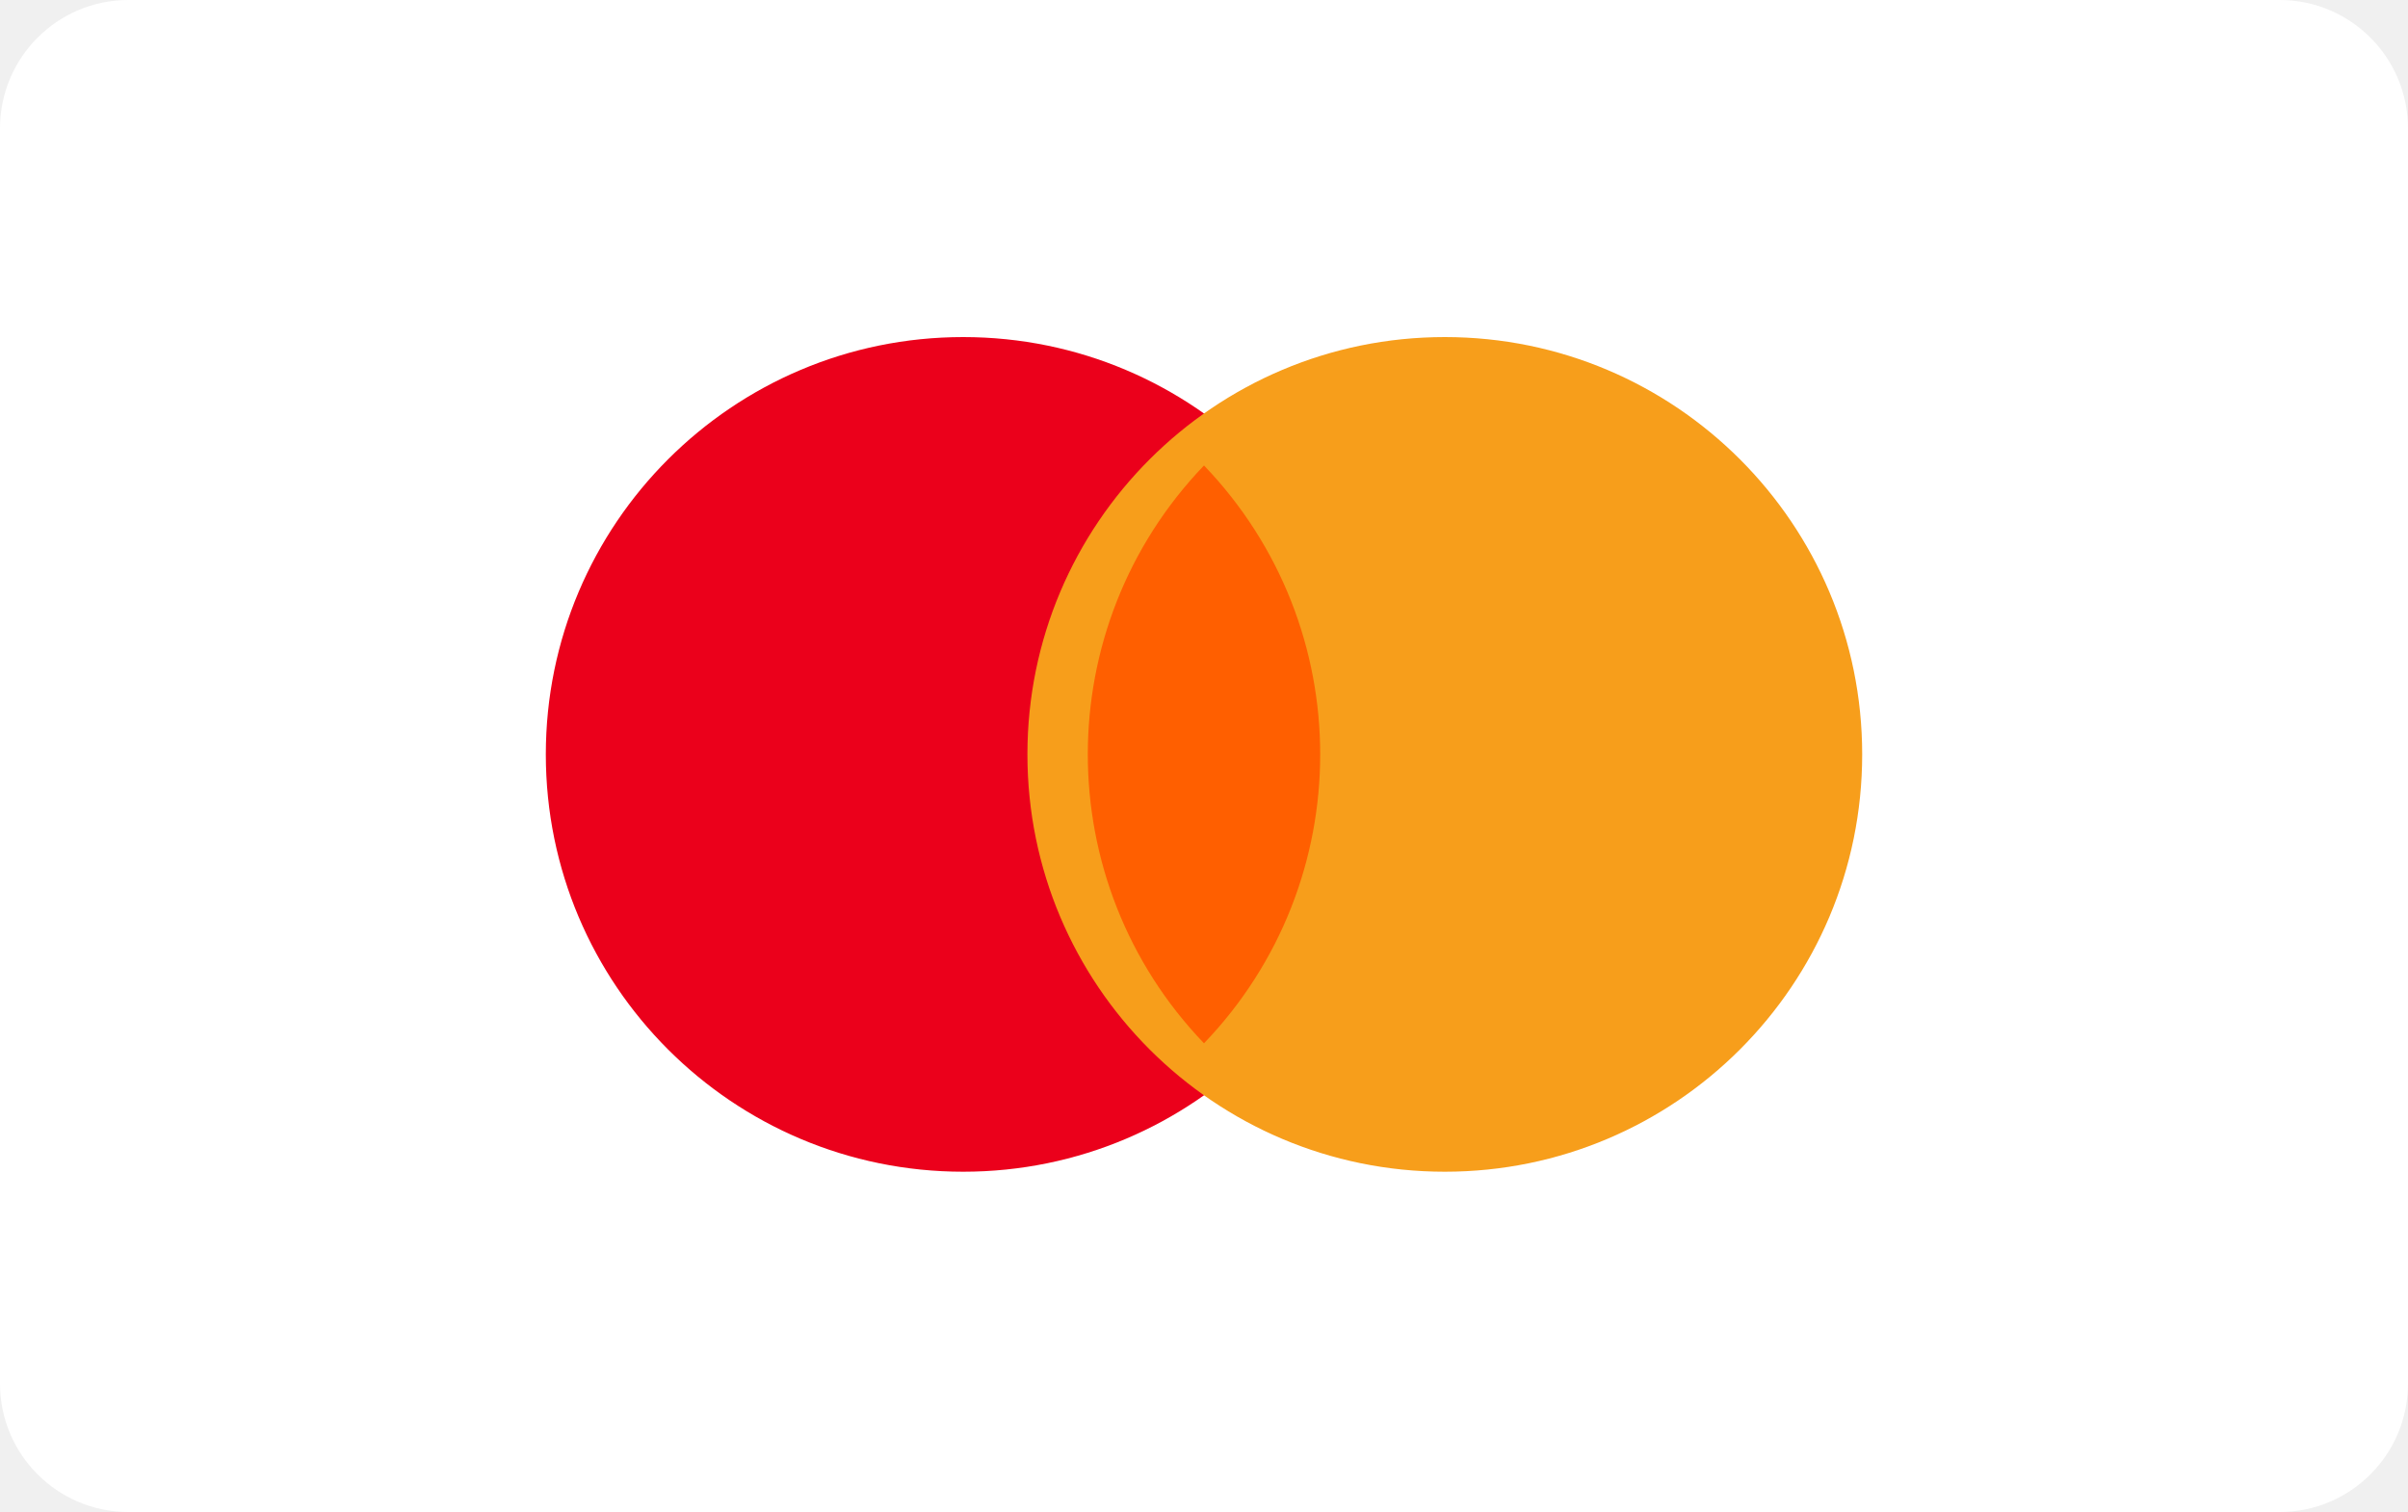
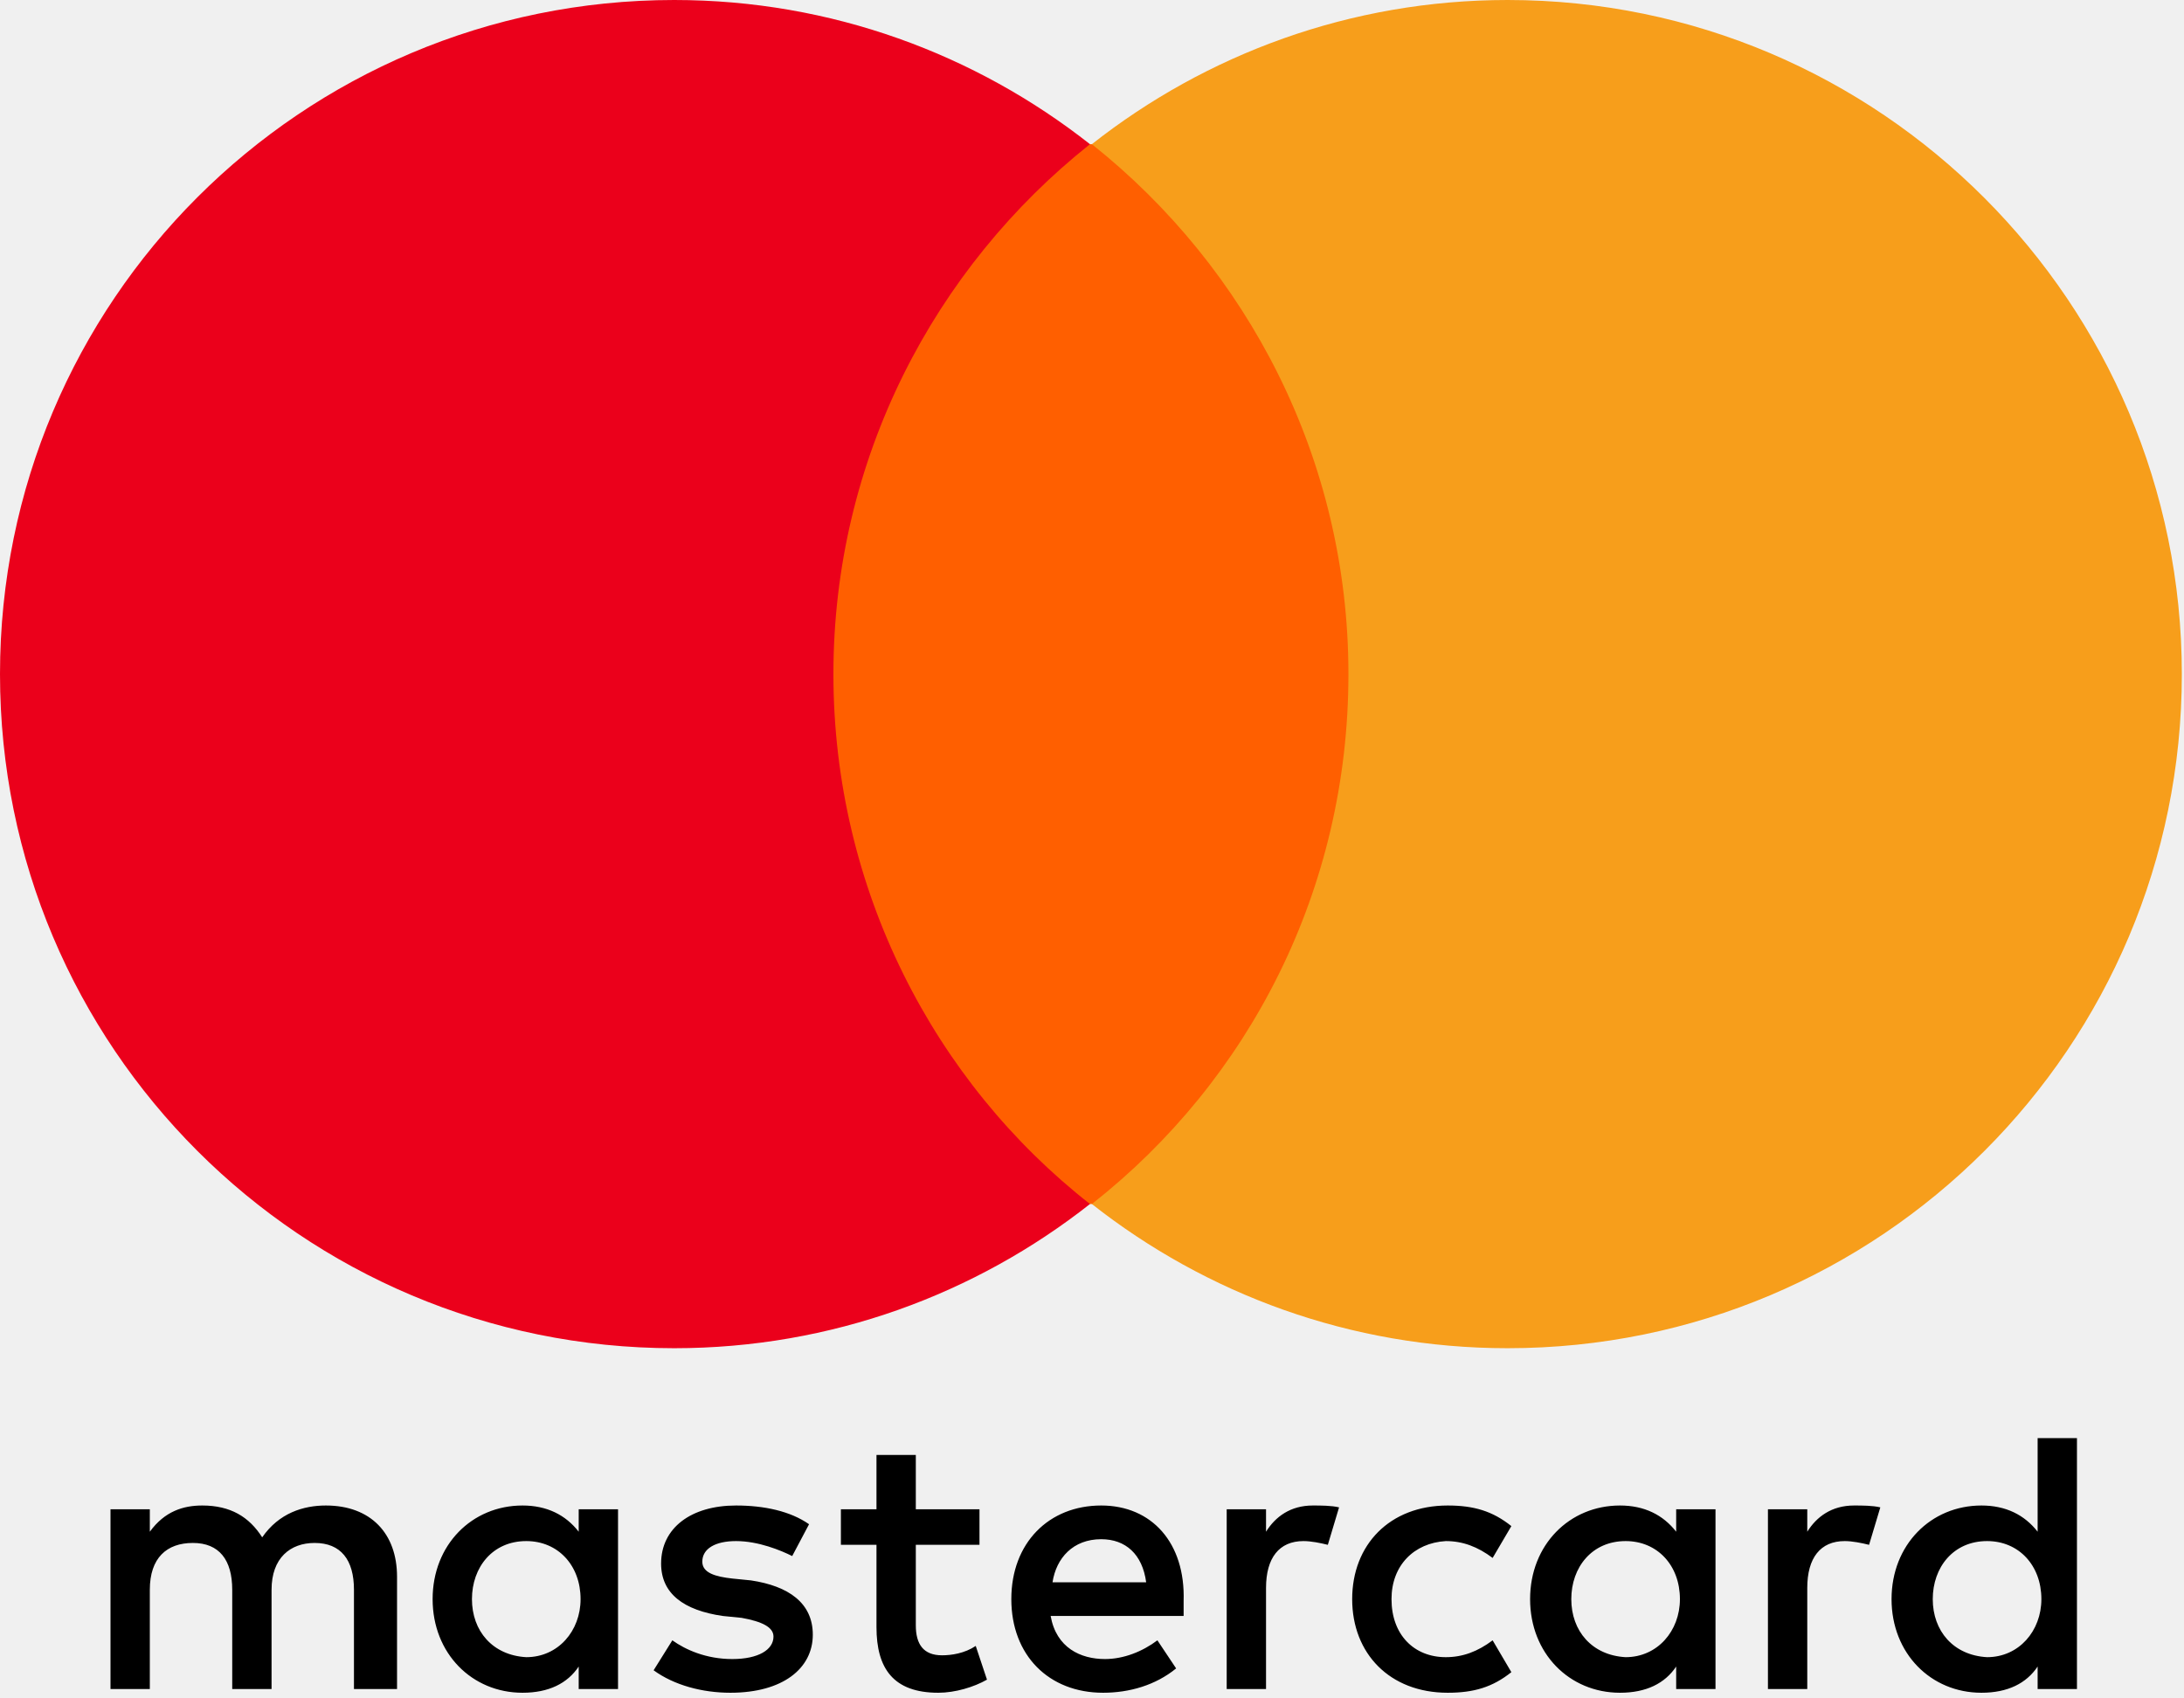
- <svg xmlns="http://www.w3.org/2000/svg" viewBox="0 0 750 471">
-   <rect width="750" height="471" rx="40" fill="white" />
-   <circle cx="300" cy="235" r="130" fill="#EB001B" />
-   <circle cx="450" cy="235" r="130" fill="#F79E1B" />
-   <path d="M375 145a130 130 0 010 180 130 130 0 010-180z" fill="#FF5F00" />
+ <svg xmlns="http://www.w3.org/2000/svg" width="256px" height="199px" viewBox="0 0 256 199" version="1.1" preserveAspectRatio="xMidYMid">
+   <g>
+     <path d="M46.539,198.011 L46.539,184.84 C46.539,179.791 43.466,176.498 38.197,176.498 C35.563,176.498 32.709,177.376 30.733,180.23 C29.197,177.815 27.002,176.498 23.709,176.498 C21.513,176.498 19.318,177.156 17.562,179.571 L17.562,176.937 L12.952,176.937 L12.952,198.011 L17.562,198.011 L17.562,186.376 C17.562,182.645 19.538,180.888 22.611,180.888 C25.684,180.888 27.221,182.864 27.221,186.376 L27.221,198.011 L31.831,198.011 L31.831,186.376 C31.831,182.645 34.026,180.888 36.88,180.888 C39.954,180.888 41.49,182.864 41.49,186.376 L41.49,198.011 L46.539,198.011 L46.539,198.011 Z M114.811,176.937 L107.348,176.937 L107.348,170.571 L102.738,170.571 L102.738,176.937 L98.567,176.937 L98.567,181.108 L102.738,181.108 L102.738,190.767 C102.738,195.597 104.713,198.45 109.982,198.45 C111.958,198.45 114.153,197.792 115.69,196.914 L114.372,192.962 C113.055,193.84 111.519,194.06 110.421,194.06 C108.226,194.06 107.348,192.743 107.348,190.547 L107.348,181.108 L114.811,181.108 L114.811,176.937 L114.811,176.937 Z M153.887,176.498 C151.253,176.498 149.496,177.815 148.399,179.571 L148.399,176.937 L143.789,176.937 L143.789,198.011 L148.399,198.011 L148.399,186.157 C148.399,182.645 149.935,180.669 152.789,180.669 C153.667,180.669 154.765,180.888 155.643,181.108 L156.96,176.717 C156.082,176.498 154.765,176.498 153.887,176.498 L153.887,176.498 L153.887,176.498 Z M94.835,178.693 C92.639,177.156 89.566,176.498 86.273,176.498 C81.005,176.498 77.492,179.132 77.492,183.303 C77.492,186.816 80.127,188.791 84.737,189.45 L86.932,189.669 C89.347,190.108 90.664,190.767 90.664,191.865 C90.664,193.401 88.908,194.499 85.834,194.499 C82.761,194.499 80.346,193.401 78.809,192.304 L76.614,195.816 C79.029,197.572 82.322,198.45 85.615,198.45 C91.761,198.45 95.274,195.597 95.274,191.645 C95.274,187.913 92.42,185.937 88.029,185.279 L85.834,185.059 C83.858,184.84 82.322,184.401 82.322,183.084 C82.322,181.547 83.858,180.669 86.273,180.669 C88.908,180.669 91.542,181.766 92.859,182.425 L94.835,178.693 L94.835,178.693 Z M217.33,176.498 C214.695,176.498 212.939,177.815 211.841,179.571 L211.841,176.937 L207.231,176.937 L207.231,198.011 L211.841,198.011 L211.841,186.157 C211.841,182.645 213.378,180.669 216.232,180.669 C217.11,180.669 218.208,180.888 219.086,181.108 L220.403,176.717 C219.525,176.498 218.208,176.498 217.33,176.498 L217.33,176.498 L217.33,176.498 Z M158.497,187.474 C158.497,193.84 162.887,198.45 169.693,198.45 C172.766,198.45 174.961,197.792 177.156,196.036 L174.961,192.304 C173.205,193.621 171.449,194.279 169.473,194.279 C165.741,194.279 163.107,191.645 163.107,187.474 C163.107,183.523 165.741,180.888 169.473,180.669 C171.449,180.669 173.205,181.327 174.961,182.645 L177.156,178.913 C174.961,177.156 172.766,176.498 169.693,176.498 C162.887,176.498 158.497,181.108 158.497,187.474 L158.497,187.474 L158.497,187.474 Z M201.085,187.474 L201.085,176.937 L196.475,176.937 L196.475,179.571 C194.938,177.596 192.743,176.498 189.889,176.498 C183.962,176.498 179.352,181.108 179.352,187.474 C179.352,193.84 183.962,198.45 189.889,198.45 C192.962,198.45 195.158,197.353 196.475,195.377 L196.475,198.011 L201.085,198.011 L201.085,187.474 Z M184.181,187.474 C184.181,183.742 186.596,180.669 190.547,180.669 C194.279,180.669 196.914,183.523 196.914,187.474 C196.914,191.206 194.279,194.279 190.547,194.279 C186.596,194.06 184.181,191.206 184.181,187.474 L184.181,187.474 Z M129.081,176.498 C122.934,176.498 118.543,180.888 118.543,187.474 C118.543,194.06 122.934,198.45 129.3,198.45 C132.373,198.45 135.447,197.572 137.862,195.597 L135.666,192.304 C133.91,193.621 131.715,194.499 129.52,194.499 C126.666,194.499 123.812,193.182 123.153,189.45 L138.74,189.45 L138.74,187.694 C138.959,180.888 135.008,176.498 129.081,176.498 L129.081,176.498 L129.081,176.498 Z M129.081,180.449 C131.934,180.449 133.91,182.206 134.349,185.498 L123.373,185.498 C123.812,182.645 125.788,180.449 129.081,180.449 L129.081,180.449 Z M243.453,187.474 L243.453,168.595 L238.843,168.595 L238.843,179.571 C237.306,177.596 235.111,176.498 232.257,176.498 C226.33,176.498 221.72,181.108 221.72,187.474 C221.72,193.84 226.33,198.45 232.257,198.45 C235.331,198.45 237.526,197.353 238.843,195.377 L238.843,198.011 L243.453,198.011 L243.453,187.474 Z M226.55,187.474 C226.55,183.742 228.964,180.669 232.916,180.669 C236.648,180.669 239.282,183.523 239.282,187.474 C239.282,191.206 236.648,194.279 232.916,194.279 C228.964,194.06 226.55,191.206 226.55,187.474 L226.55,187.474 Z M72.443,187.474 L72.443,176.937 L67.833,176.937 L67.833,179.571 C66.296,177.596 64.101,176.498 61.247,176.498 C55.32,176.498 50.71,181.108 50.71,187.474 C50.71,193.84 55.32,198.45 61.247,198.45 C64.321,198.45 66.516,197.353 67.833,195.377 L67.833,198.011 L72.443,198.011 L72.443,187.474 Z M55.32,187.474 C55.32,183.742 57.735,180.669 61.686,180.669 C65.418,180.669 68.053,183.523 68.053,187.474 C68.053,191.206 65.418,194.279 61.686,194.279 C57.735,194.06 55.32,191.206 55.32,187.474 Z" fill="#000000" />
+     <rect fill="#FF5F00" x="93.298" y="16.903" width="69.15" height="124.251" />
+     <path d="M97.689,79.029 C97.689,53.784 109.543,31.392 127.763,16.903 C114.372,6.366 97.469,-1.94737475e-05 79.029,-1.94737475e-05 C35.343,-1.94737475e-05 1.7258174e-06,35.343 1.7258174e-06,79.029 C1.7258174e-06,122.714 35.343,158.058 79.029,158.058 C97.469,158.058 114.372,151.692 127.763,141.154 C109.543,126.885 97.689,104.274 97.689,79.029 Z" fill="#EB001B" />
+     <path d="M255.746,79.029 C255.746,122.714 220.403,158.058 176.717,158.058 C158.277,158.058 141.374,151.692 127.983,141.154 C146.423,126.666 158.058,104.274 158.058,79.029 C158.058,53.784 146.203,31.392 127.983,16.903 C141.374,6.366 158.277,-1.94737475e-05 176.717,-1.94737475e-05 C220.403,-1.94737475e-05 255.746,35.563 255.746,79.029 Z" fill="#F79E1B" />
+   </g>
</svg>
